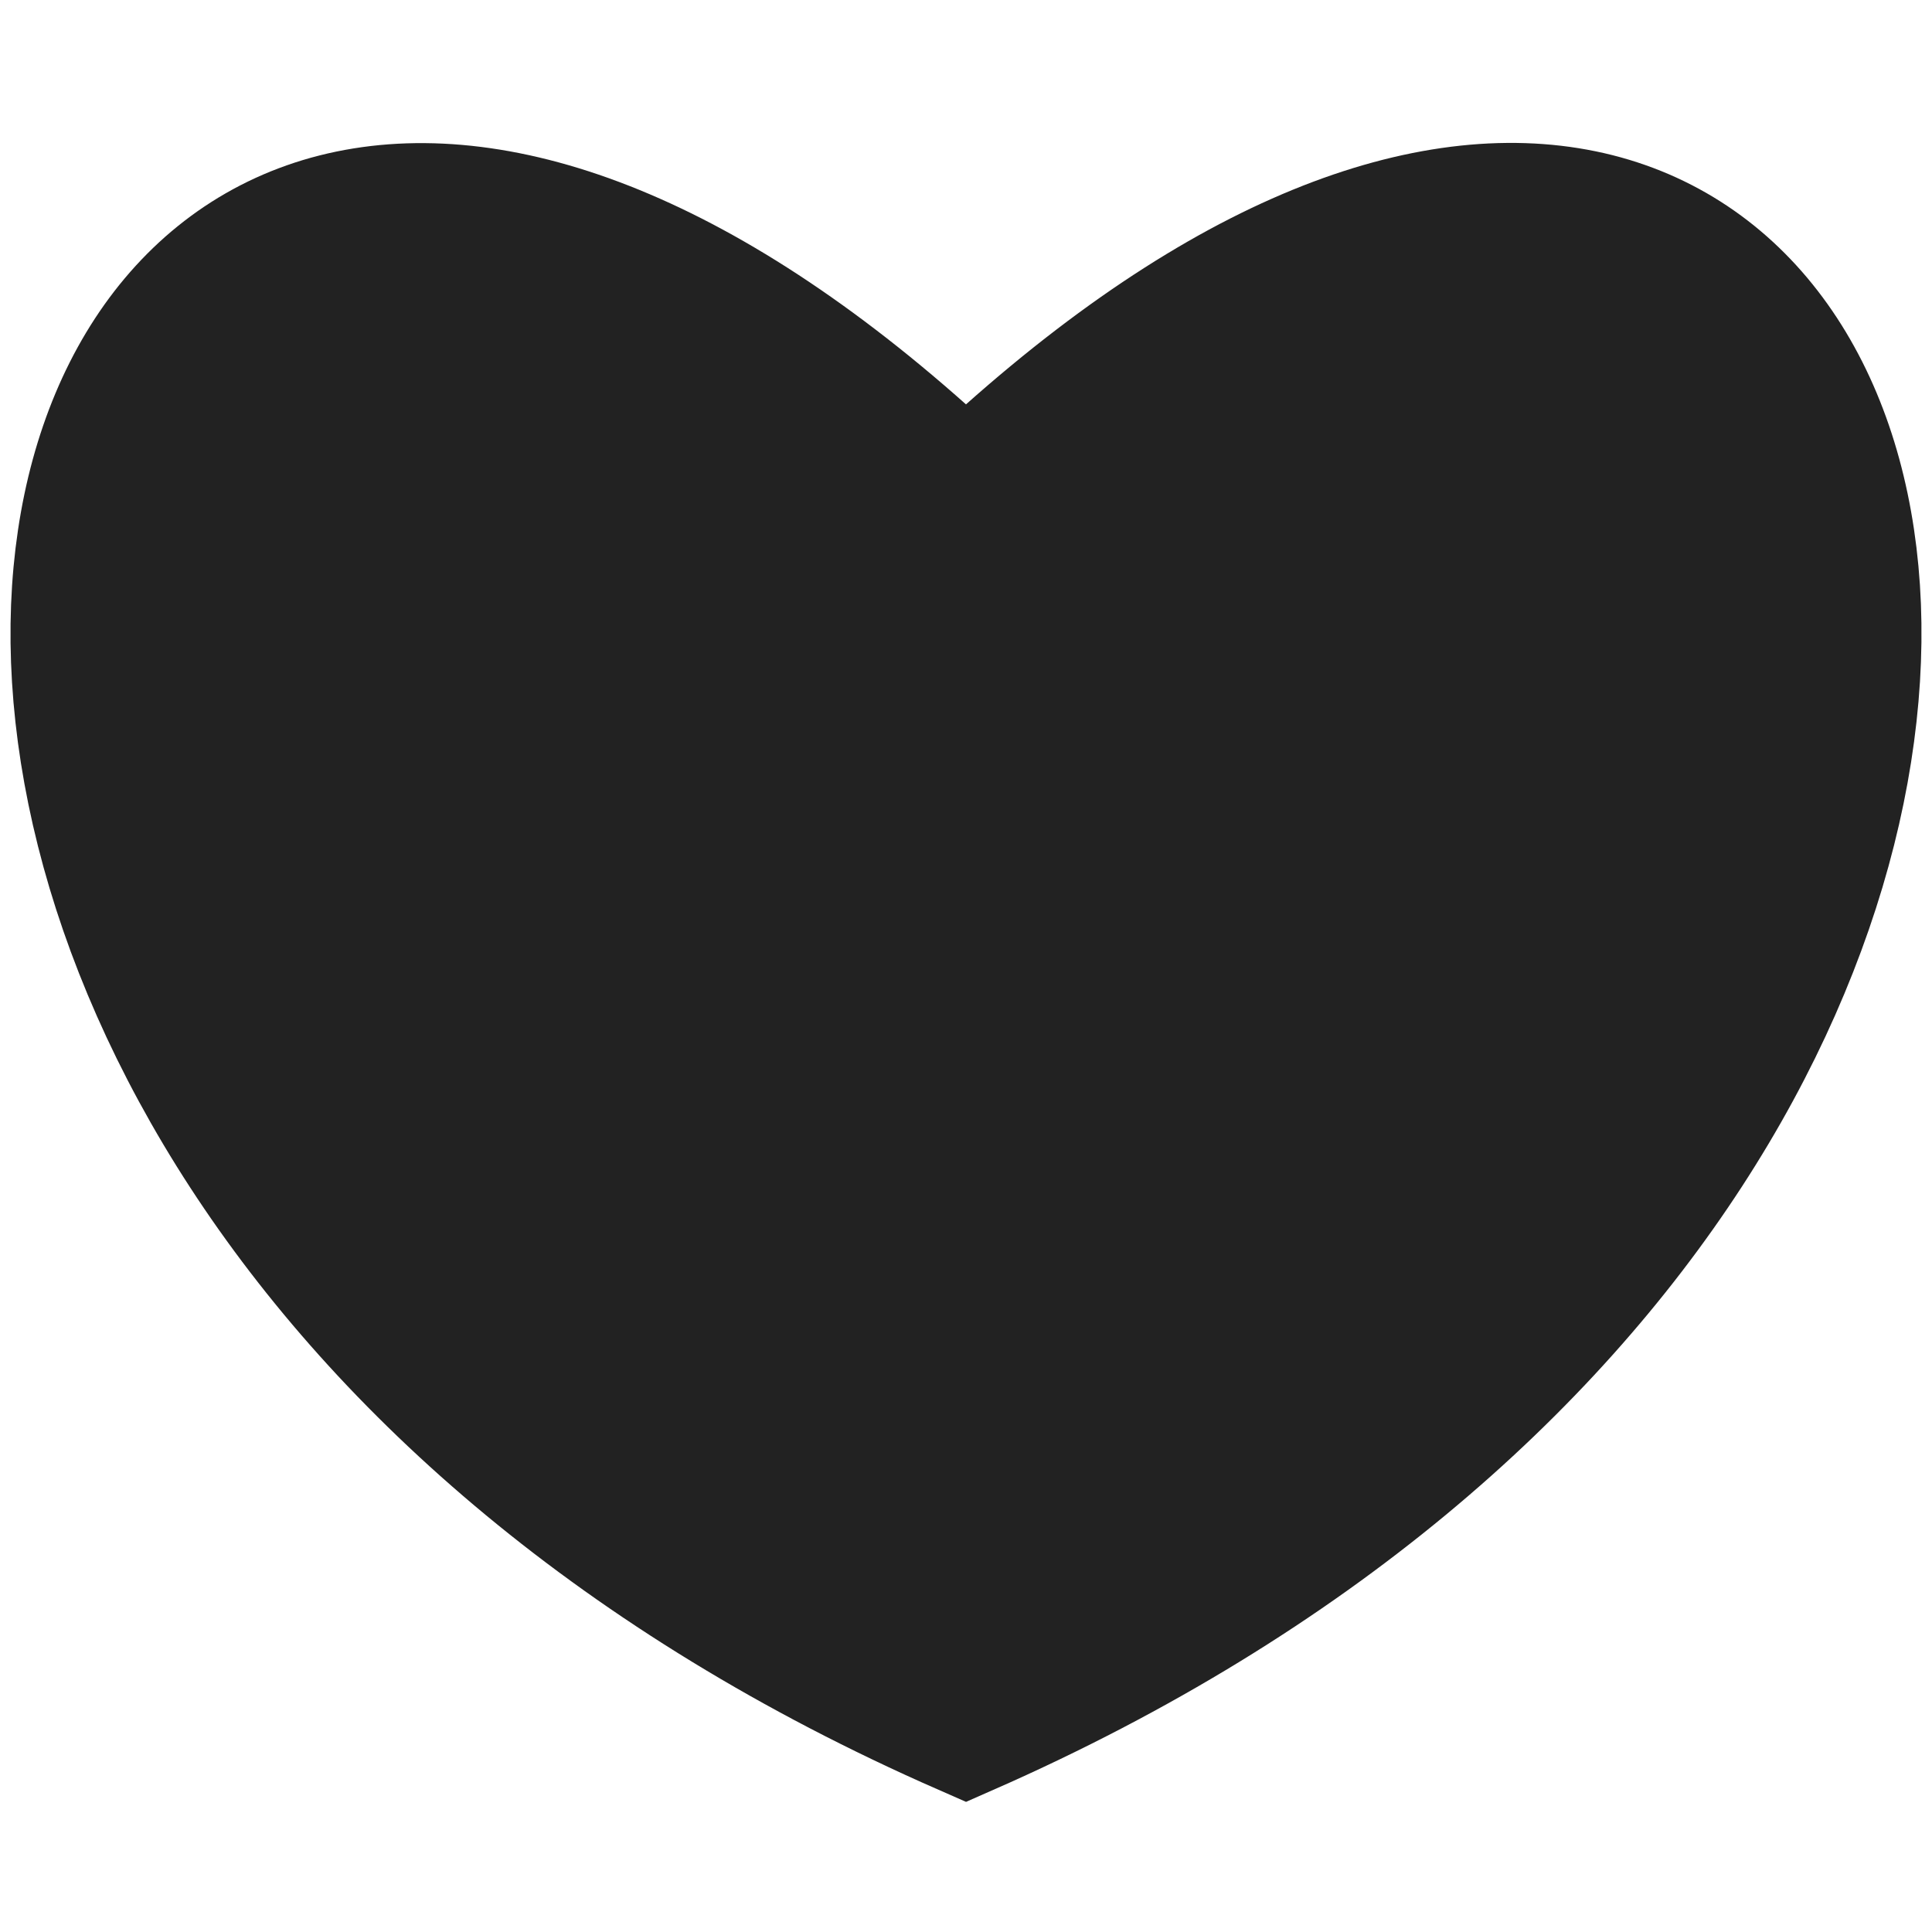
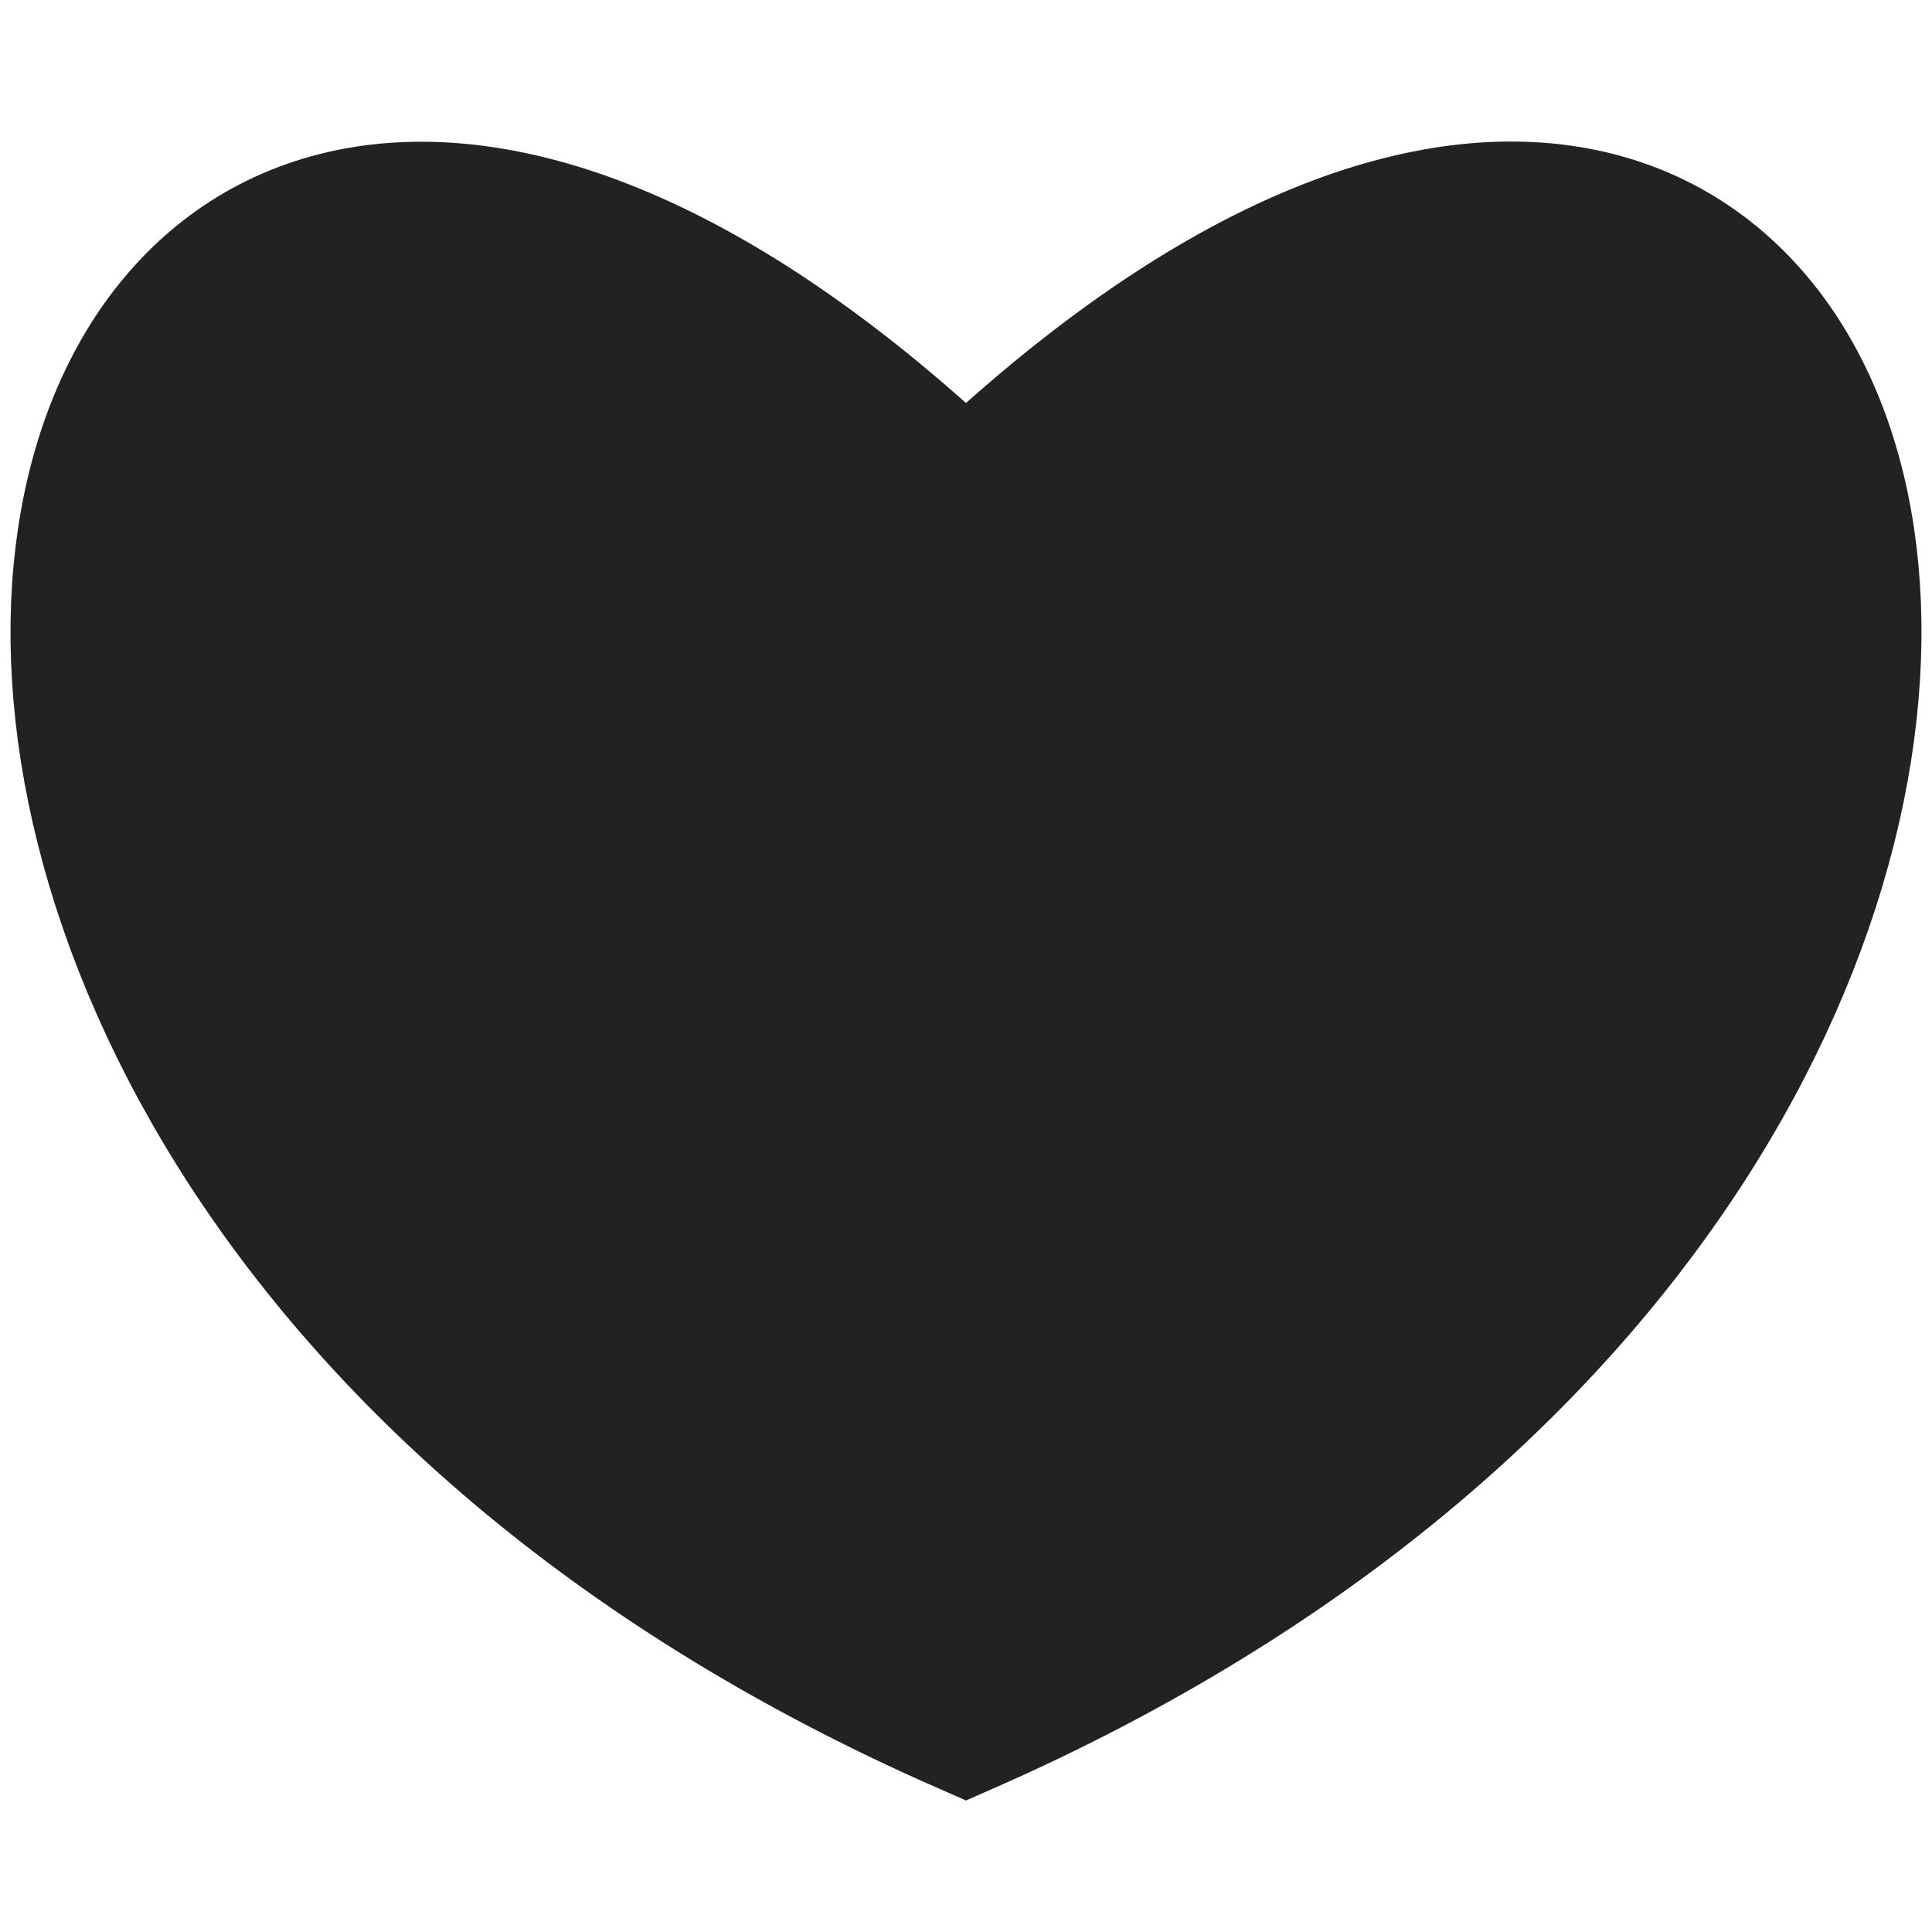
- <svg xmlns="http://www.w3.org/2000/svg" width="14" height="14" id="svg2" version="1.1">
-   <defs id="defs4" />
-   <g id="layer1" transform="translate(0,-1038.362)">
-     <path style="fill:#222222;fill-opacity:1;stroke:#222222;stroke-width:1px;stroke-linecap:butt;stroke-linejoin:miter;stroke-opacity:1" d="m 7,1041.972 c -7,-6.672 -10,4.516 -3e-7,8.901 C 17,1046.475 14,1035.3 7,1041.972 z" id="path2989" />
+ <svg xmlns="http://www.w3.org/2000/svg" id="svg2" width="14" height="14" version="1.1">
+   <g id="layer1" transform="translate(0 -1038.4)">
+     <path id="path2989" d="m7 1042c-7-6.672-10 4.516-3e-7 8.901 10-4.398 7-15.573 3e-7 -8.901z" fill="#222" stroke="#222" stroke-width="1px" />
  </g>
</svg>
